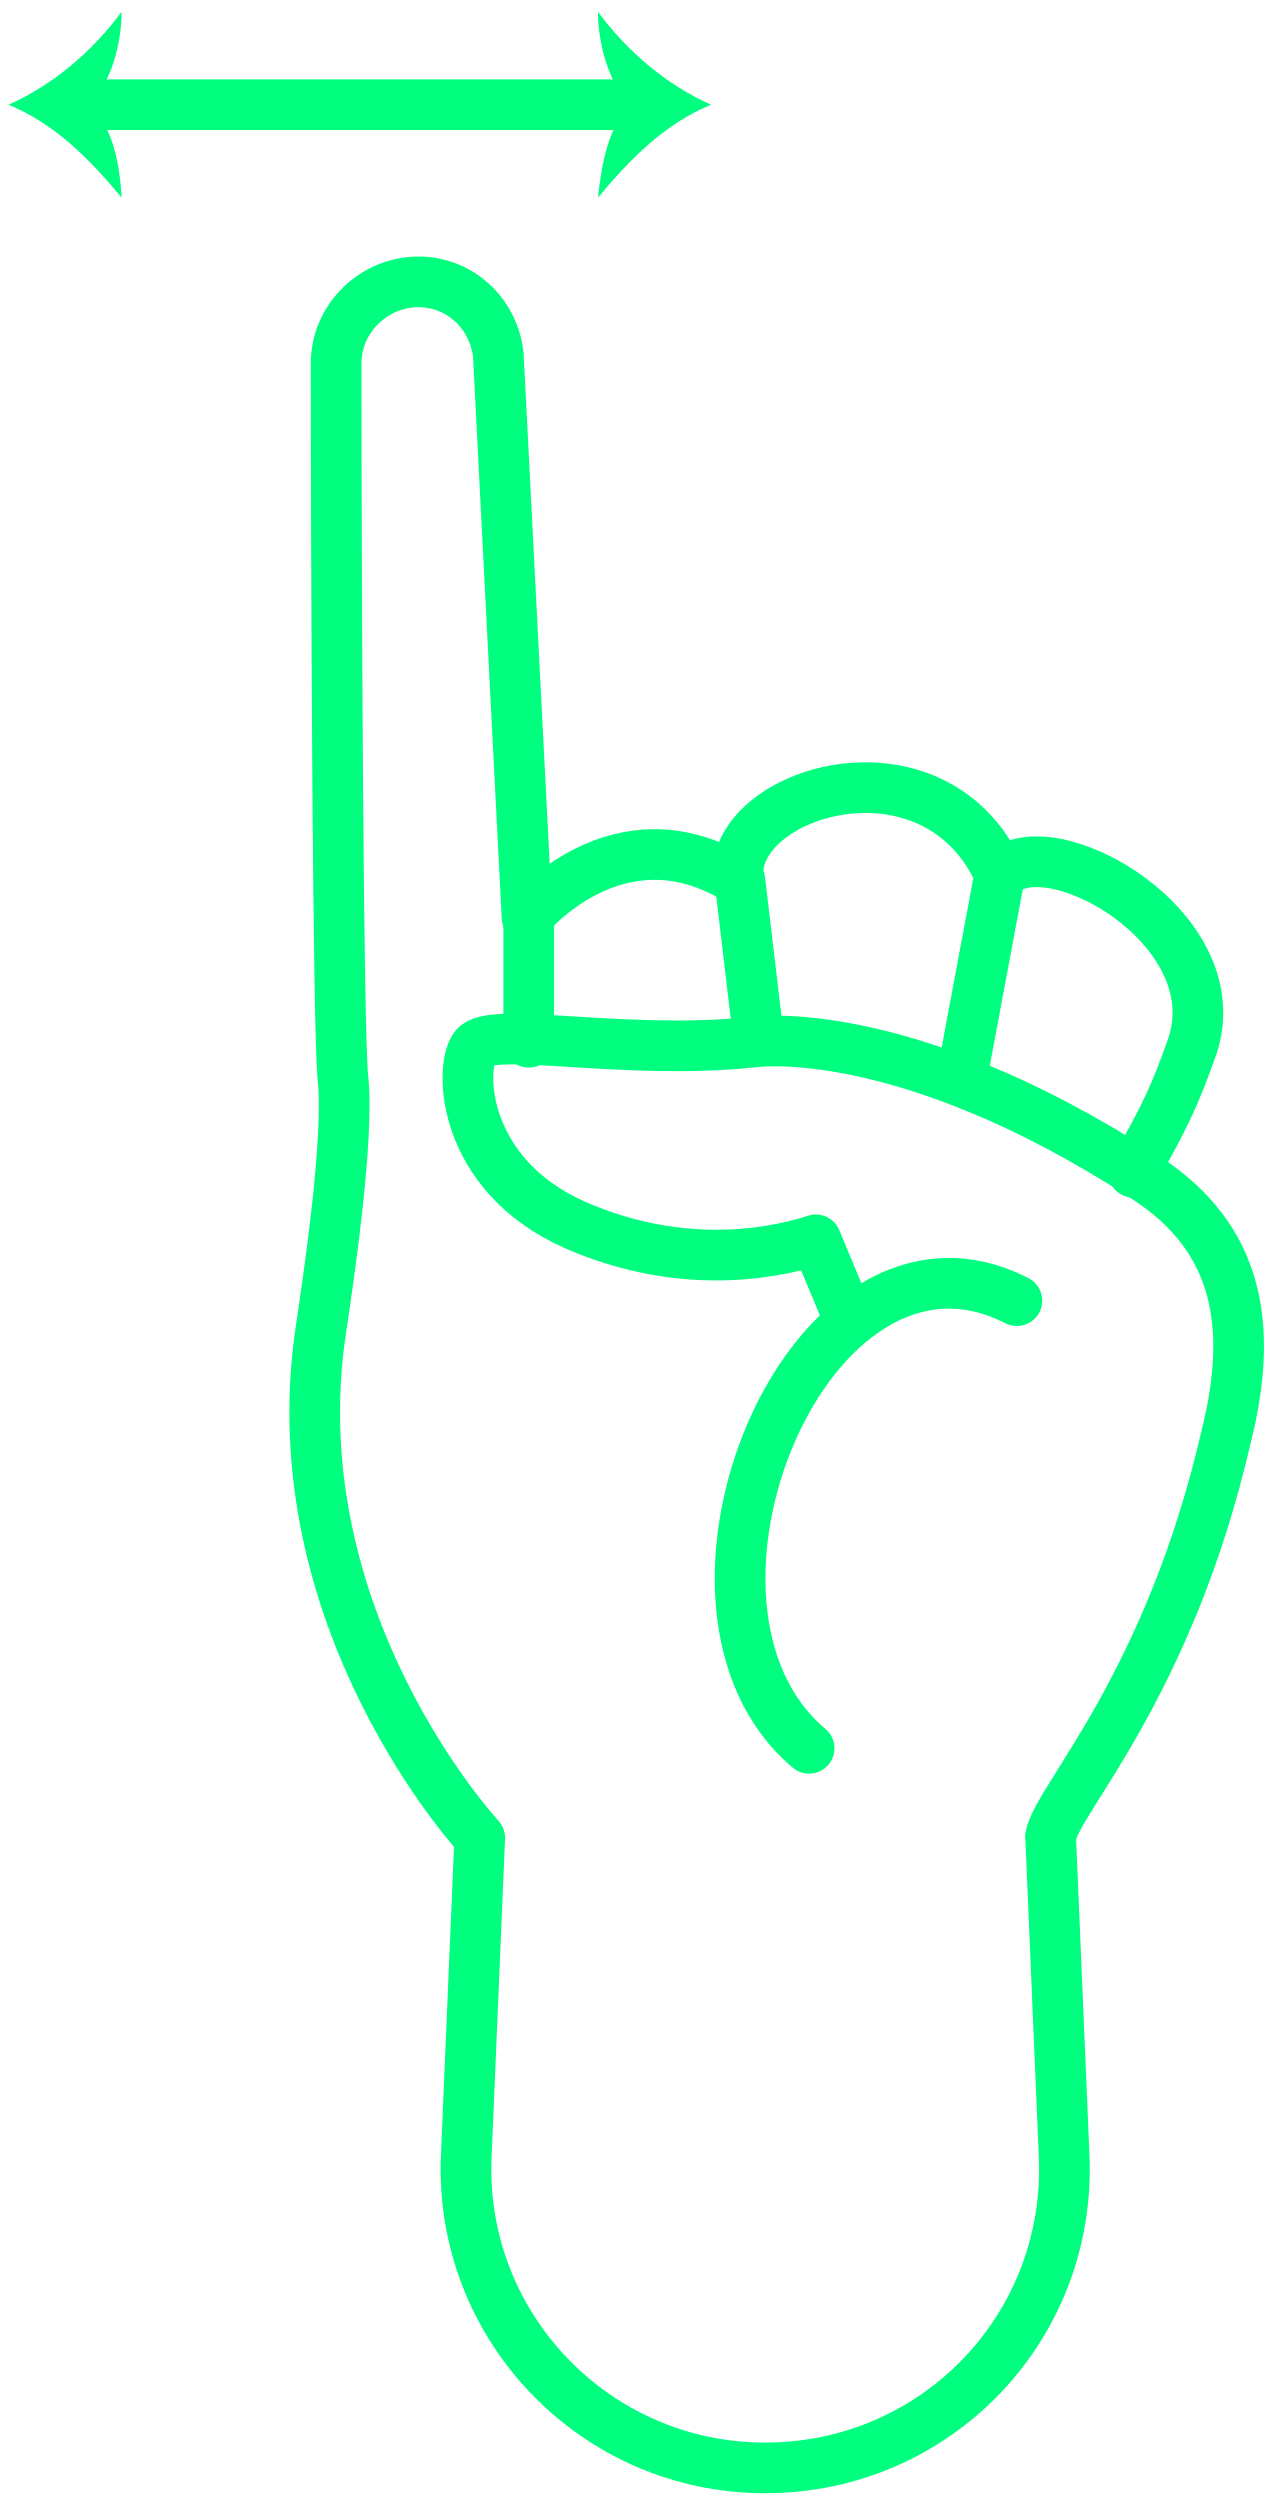
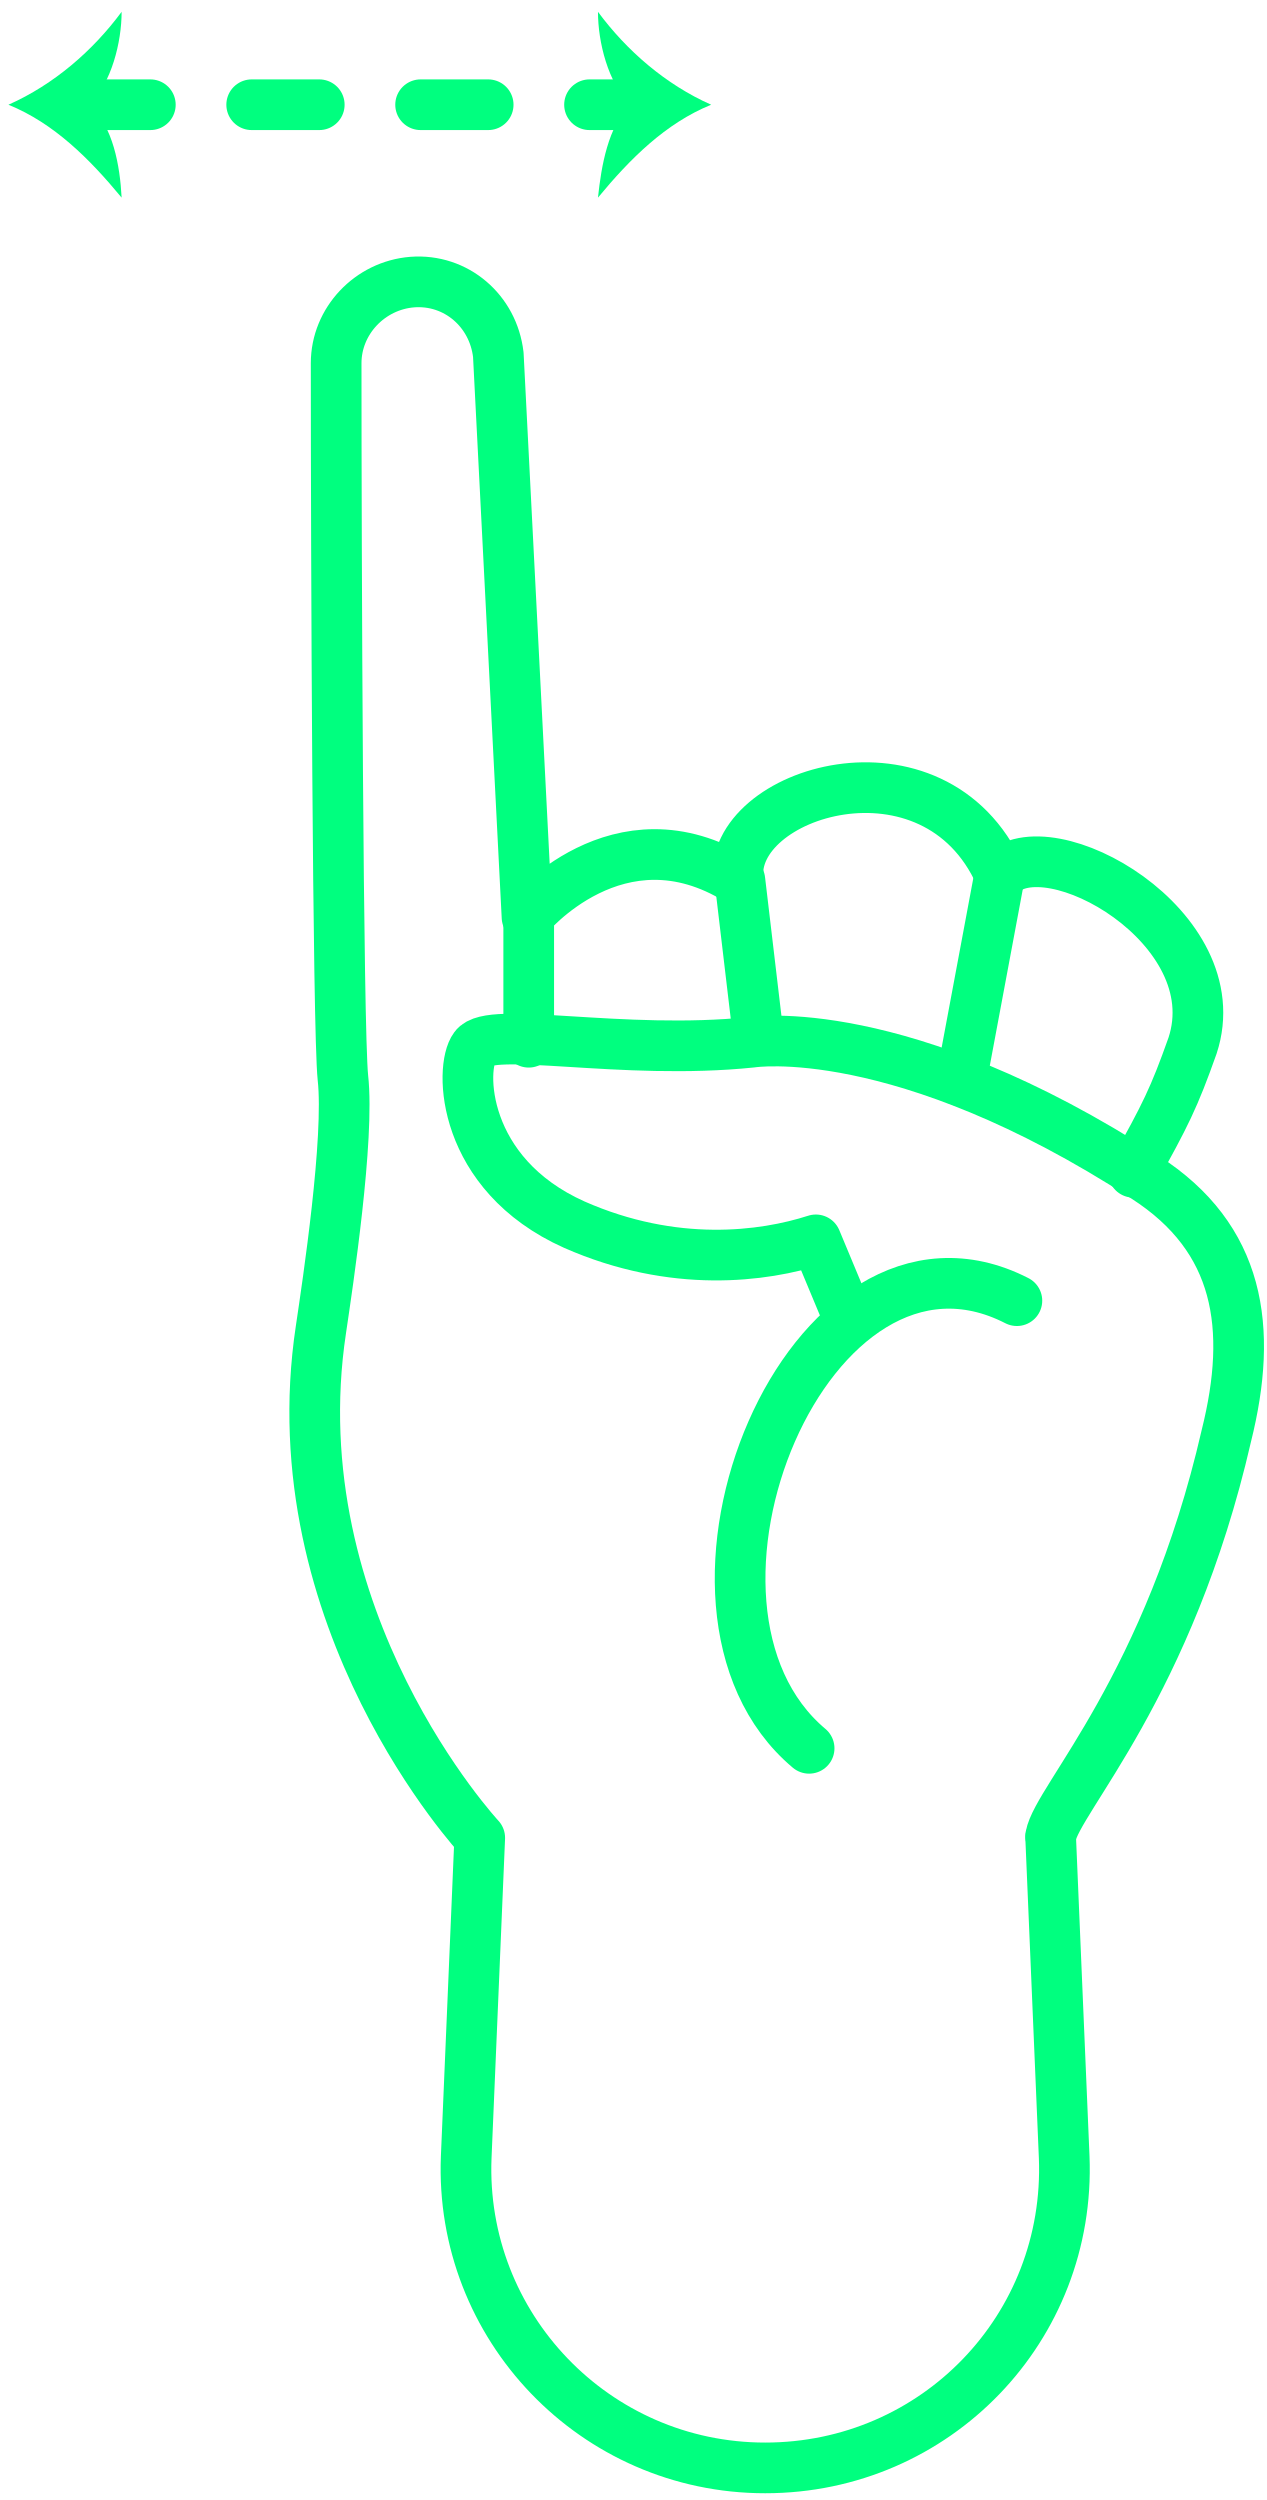
<svg xmlns="http://www.w3.org/2000/svg" width="75" height="148" viewBox="0 0 75 148" fill="none">
-   <path d="M4.9 6.2H37.8" stroke="#00FF7F" stroke-width="3" stroke-linecap="round" stroke-linejoin="round" />
+   <path d="M4.9 6.2H37.8" stroke="#00FF7F" stroke-width="3" stroke-linecap="round" stroke-linejoin="round" stroke-dasharray="4 6" />
  <path d="M5.3 6.2C6.6 4.9 7.2 2.5 7.2 0.7C5.5 3 3.2 5 0.5 6.2C3.2 7.3 5.3 9.4 7.2 11.7C7.1 9.8 6.7 7.5 5.3 6.2Z" fill="#00FF7F" />
  <path d="M37.3 6.2C36 4.9 35.4 2.5 35.4 0.7C37.1 3 39.4 5 42.1 6.2C39.4 7.3 37.3 9.4 35.4 11.7C35.6 9.8 36 7.5 37.3 6.2Z" fill="#00FF7F" />
  <path d="M59.2 51.7L56.9 64" stroke="#00FF7F" stroke-width="3" stroke-miterlimit="10" stroke-linecap="round" stroke-linejoin="round" />
  <path d="M43.8 52.1L44.9 61.4" stroke="#00FF7F" stroke-width="3" stroke-miterlimit="10" stroke-linecap="round" stroke-linejoin="round" />
  <path d="M31.3 54.2V61.7" stroke="#00FF7F" stroke-width="3" stroke-miterlimit="10" stroke-linecap="round" stroke-linejoin="round" />
  <path d="M60.2 77C47.9 70.7 37.9 95.1 47.9 103.5" stroke="#00FF7F" stroke-width="3" stroke-miterlimit="10" stroke-linecap="round" stroke-linejoin="round" />
  <path d="M50.3 78.2L48.3 73.4C45.2 74.4 39.9 75.1 34 72.5C27.3 69.5 27.2 63.2 28.1 62C29 60.7 36.8 62.5 44.5 61.7C44.5 61.7 53.3 60.3 67.8 69.7C73.4 73.3 74.2 78.6 72.6 85C69.2 99.8 62.6 106.5 62.2 108.7" stroke="#00FF7F" stroke-width="3" stroke-miterlimit="10" stroke-linecap="round" stroke-linejoin="round" />
  <path d="M62.2 108.8L63 127.7C63.4 137.8 55.4 146.1 45.3 146.1C35.2 146.1 27.2 137.7 27.6 127.7L28.4 108.8C28.4 108.8 16.4 95.9 19 78.7C19.4 76 20.7 67.4 20.3 63.8C20 60.9 19.9 32.6 19.9 21.5C19.9 19 21.9 16.9 24.4 16.7C27 16.5 29.2 18.4 29.5 21L31.2 54.3C31.2 54.3 36.6 47.7 43.7 52.1C43.1 46.9 55.3 43.1 59.2 51.8C62 48.8 72.9 54.9 70.6 61.9C69.5 65 69 66 67.1 69.4" stroke="#00FF7F" stroke-width="3" stroke-miterlimit="10" stroke-linecap="round" stroke-linejoin="round" />
</svg>
